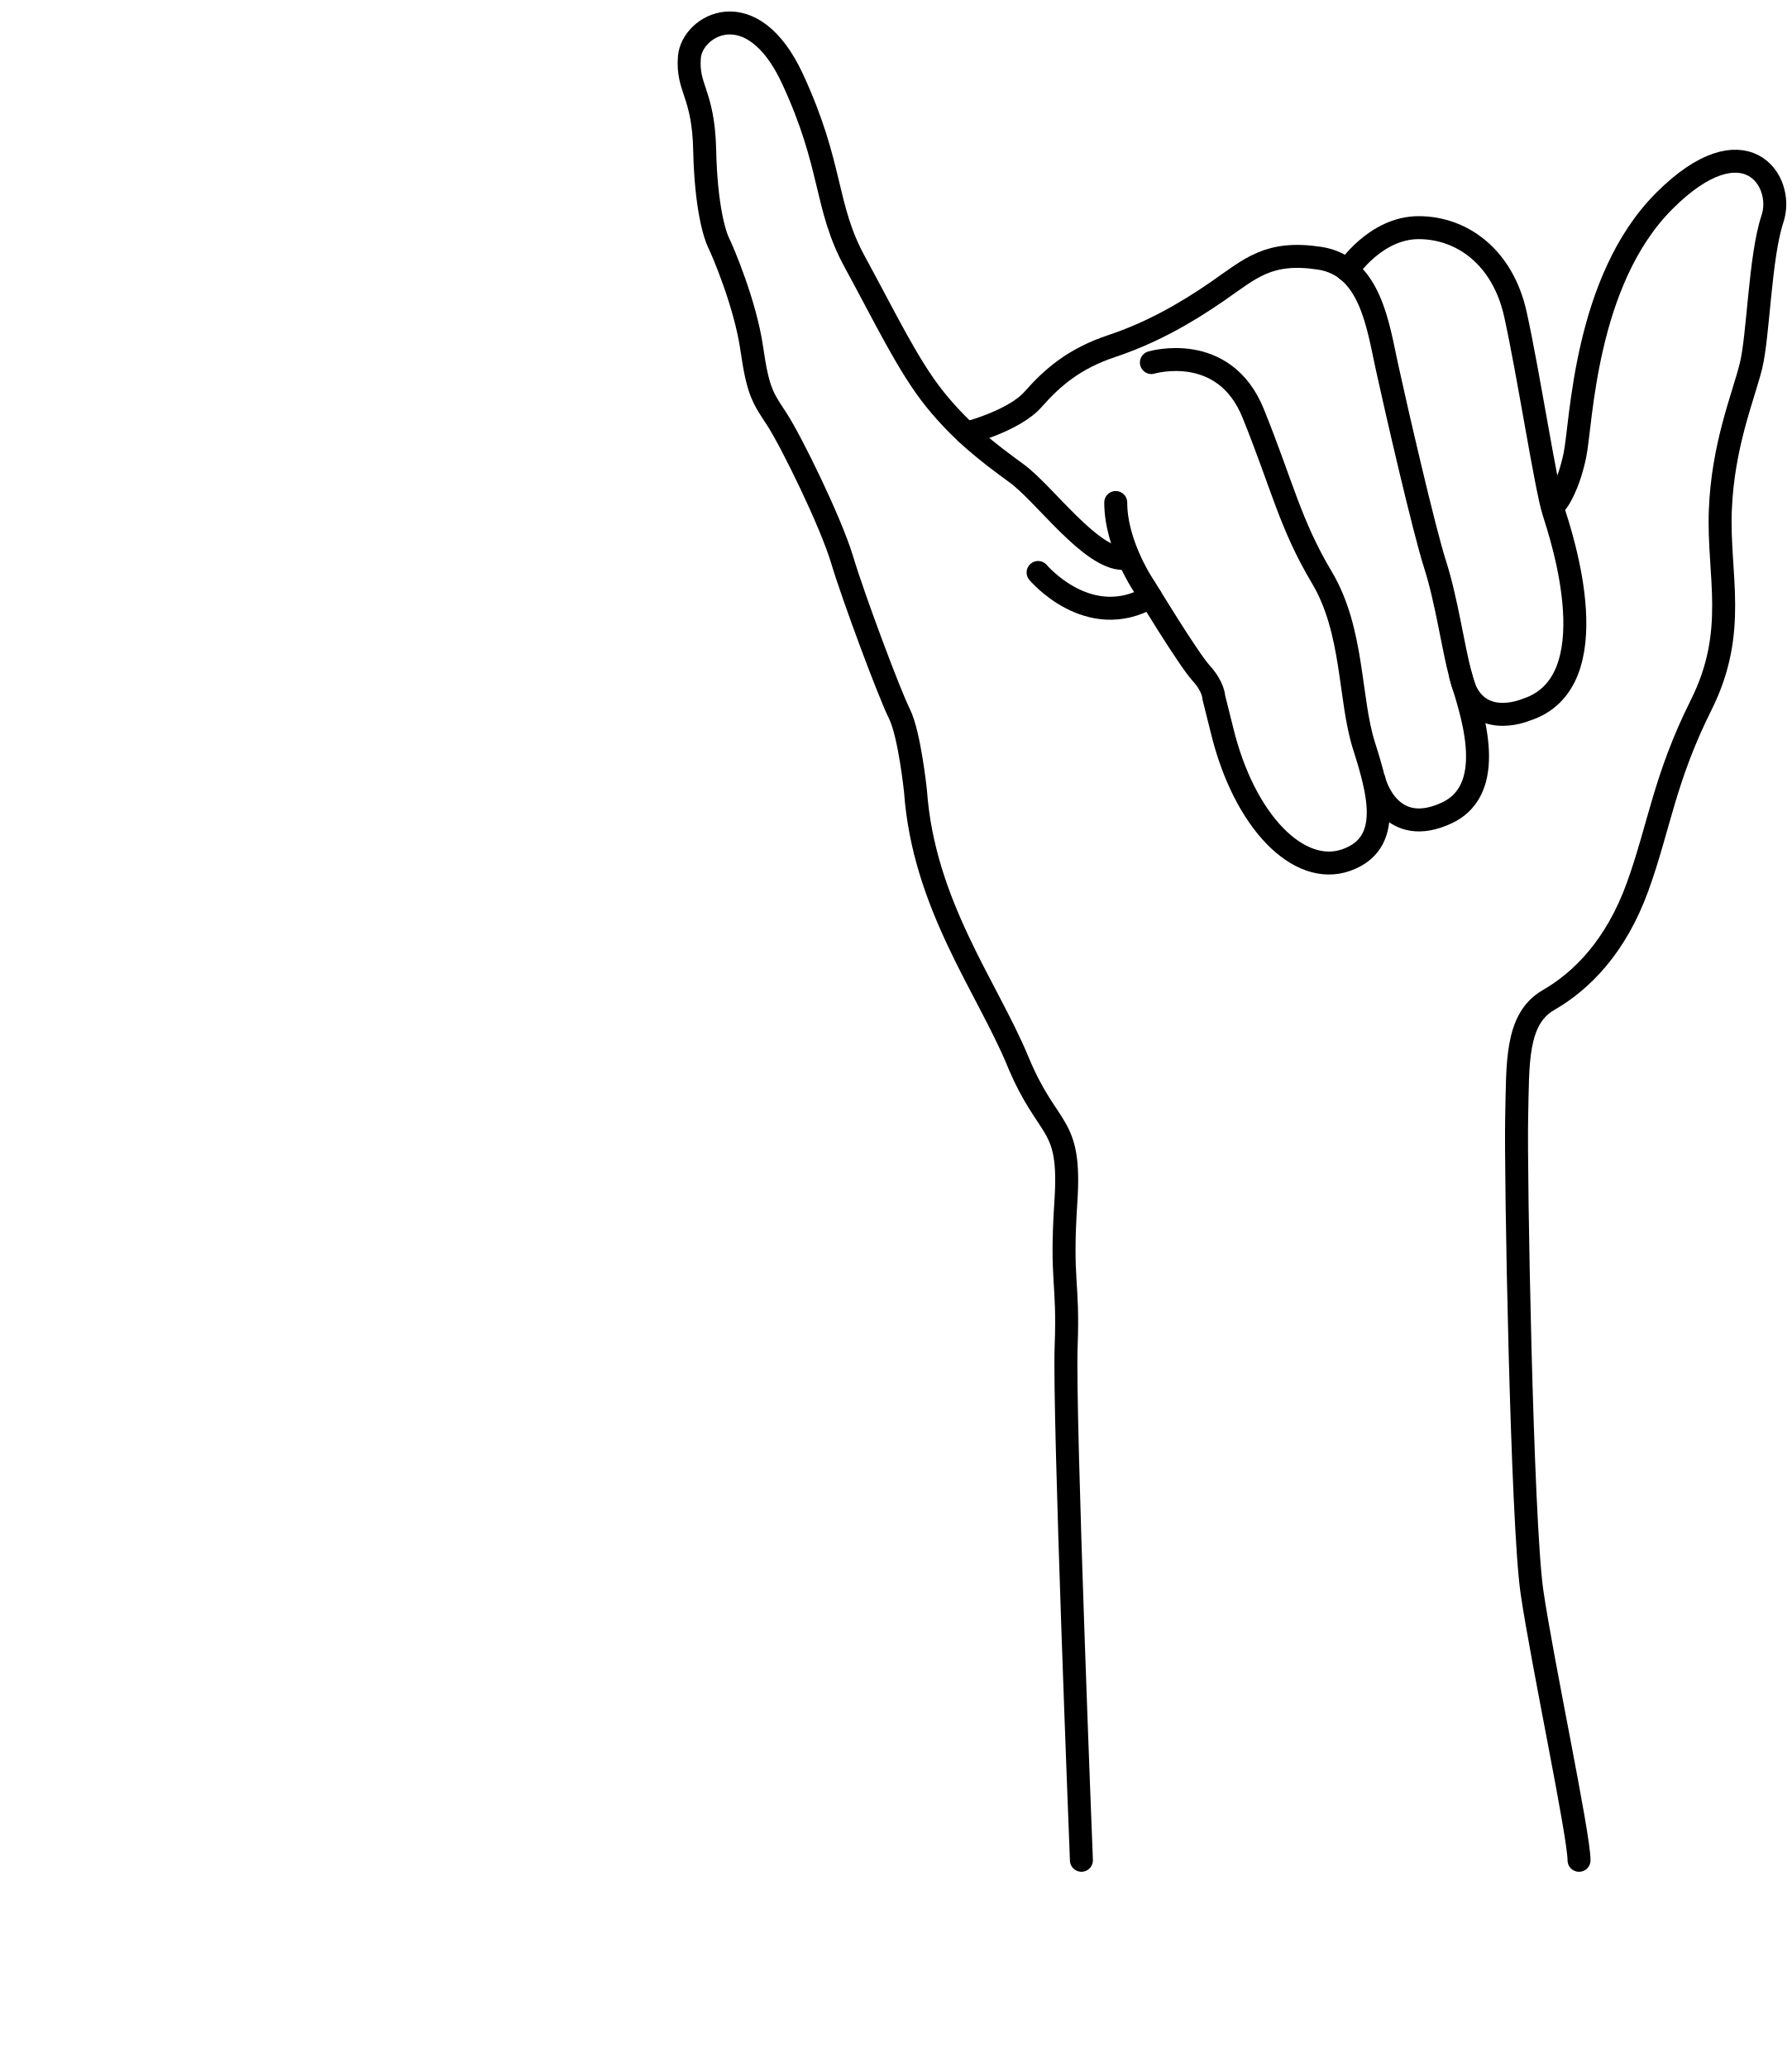
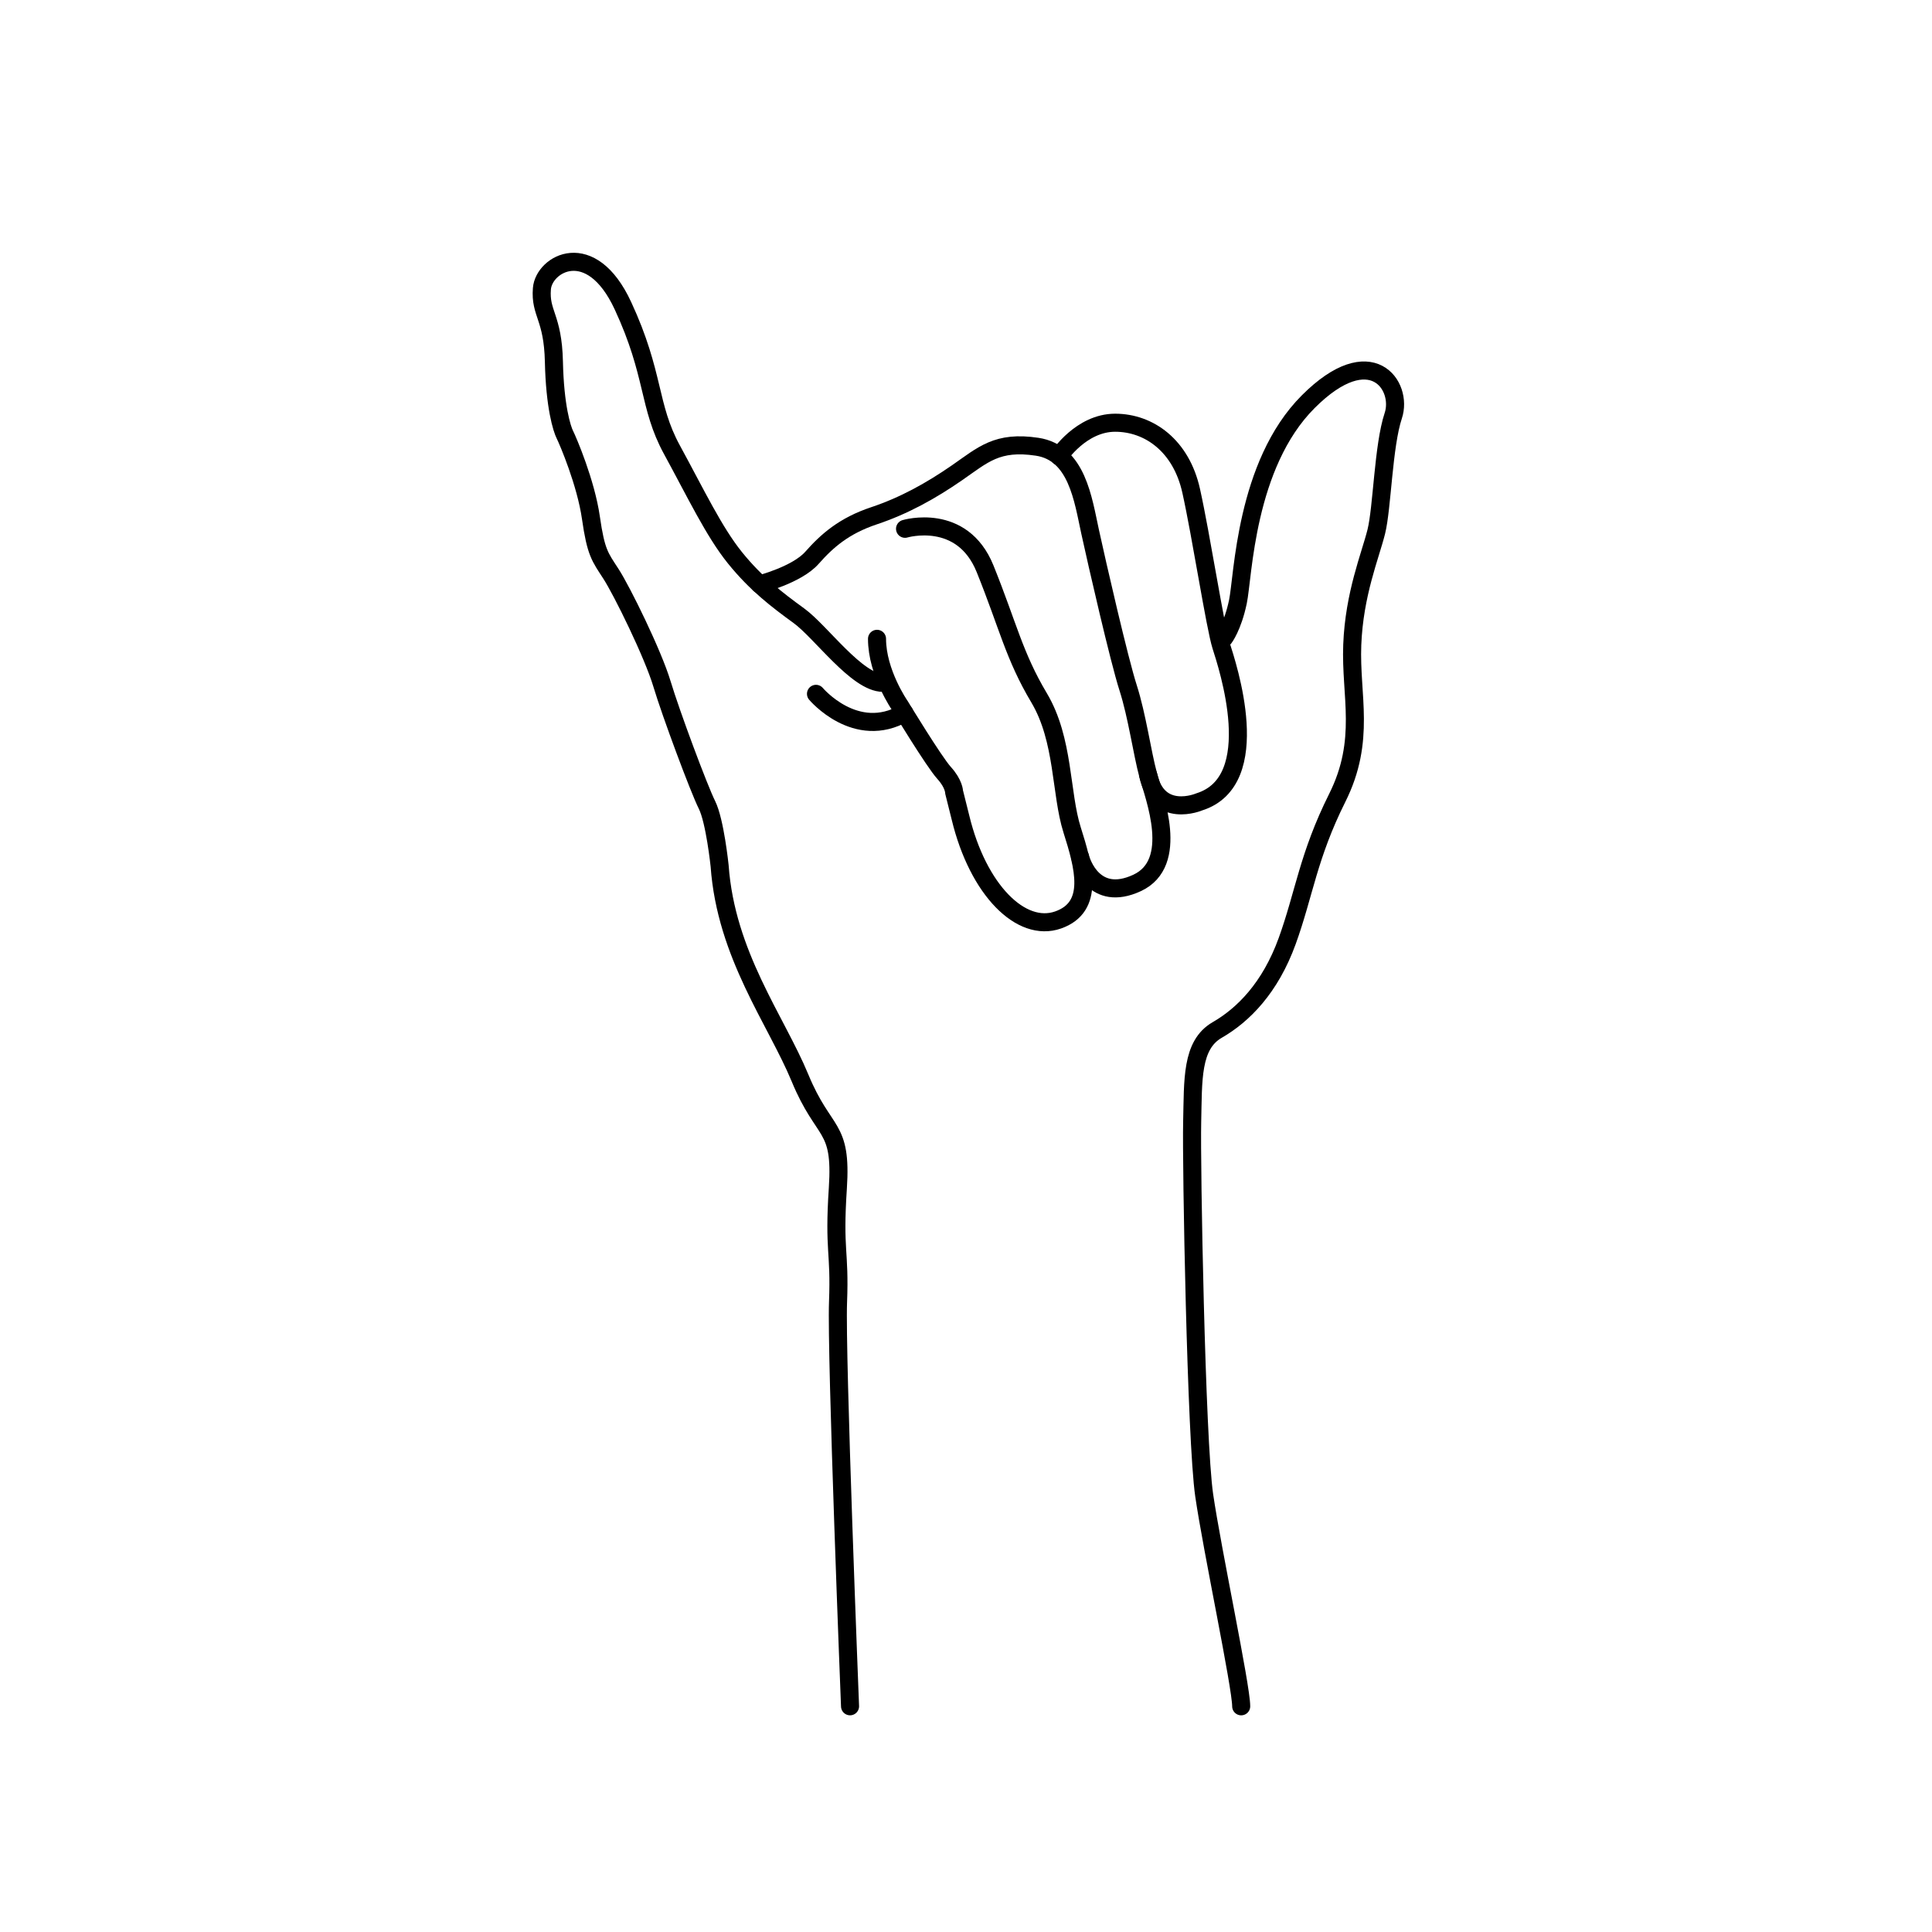
- <svg xmlns="http://www.w3.org/2000/svg" width="78" height="90" viewBox="0 0 78 90" fill="none">
+ <svg xmlns="http://www.w3.org/2000/svg" width="100" height="100" viewBox="0 0 107 80" fill="none">
  <path d="M48.905 24.318C47.465 24.318 45.47 21.492 44.251 20.606C43.032 19.719 41.868 18.833 40.705 17.392C39.542 15.951 38.544 13.846 37.214 11.408C35.884 8.97 36.272 7.252 34.499 3.429C32.726 -0.393 30.122 1.102 30.012 2.488C29.901 3.873 30.622 4.039 30.677 6.532C30.731 9.025 31.12 10.245 31.286 10.576C31.453 10.908 32.45 13.236 32.727 15.176C33.005 17.115 33.225 17.337 33.835 18.279C34.445 19.22 36.162 22.711 36.661 24.373C37.16 26.036 38.711 30.191 39.154 31.077C39.597 31.964 39.855 34.452 39.855 34.452C40.208 39.389 42.978 42.989 44.308 46.203C45.637 49.417 46.635 48.752 46.403 52.298C46.17 55.844 46.524 55.733 46.413 58.614C46.302 61.496 47.078 80.999 47.078 80.999" stroke="#000000" stroke-miterlimit="10" stroke-linecap="round" stroke-linejoin="round" />
  <path d="M42.073 18.862C42.073 18.862 44.139 18.335 44.97 17.392C45.802 16.45 46.743 15.619 48.406 15.065C50.068 14.511 51.563 13.68 53.005 12.682C54.446 11.684 55.221 10.909 57.438 11.242C59.654 11.574 59.986 14.178 60.374 15.951C60.761 17.724 61.98 23.043 62.479 24.594C62.977 26.146 63.255 28.195 63.587 29.415C63.92 30.635 65.36 34.291 62.977 35.399C60.594 36.507 59.875 34.236 59.82 33.959" stroke="#000000" stroke-miterlimit="10" stroke-linecap="round" stroke-linejoin="round" />
  <path d="M50.124 15.786C50.124 15.786 53.282 14.844 54.557 18.002C55.831 21.16 56.163 22.823 57.549 25.15C58.934 27.477 58.732 30.432 59.377 32.464C60.021 34.496 60.651 36.73 58.601 37.45C56.55 38.171 54.167 35.788 53.199 31.799L52.839 30.358C52.839 30.358 52.839 29.915 52.285 29.305C51.73 28.695 49.847 25.592 49.847 25.592C49.847 25.592 48.572 23.764 48.572 21.88" stroke="#000000" stroke-miterlimit="10" stroke-linecap="round" stroke-linejoin="round" />
  <path d="M45.192 24.927C45.192 24.927 47.395 27.548 50.09 25.989" stroke="#000000" stroke-miterlimit="10" stroke-linecap="round" stroke-linejoin="round" />
  <path d="M58.655 11.77C58.655 11.77 59.875 9.912 61.759 9.912C63.643 9.912 65.416 11.187 65.97 13.68C66.524 16.173 67.3 21.216 67.632 22.269C67.965 23.322 70.125 29.749 66.413 30.912C66.413 30.912 64.118 31.892 63.587 29.416" stroke="#000000" stroke-miterlimit="10" stroke-linecap="round" stroke-linejoin="round" />
  <path d="M67.799 21.825C67.799 21.825 68.267 21.215 68.559 19.83C68.852 18.445 68.963 12.239 72.453 8.748C75.943 5.257 77.717 7.862 77.163 9.524C76.609 11.186 76.553 14.622 76.222 15.951C75.89 17.281 75.002 19.387 74.892 22.212C74.781 25.037 75.667 27.476 74.06 30.69C72.454 33.903 72.232 36.009 71.29 38.614C70.347 41.218 68.852 42.714 67.411 43.544C65.971 44.375 66.081 46.315 66.026 48.642C65.972 50.969 66.248 66.261 66.691 69.308C67.135 72.356 68.741 79.892 68.741 81" stroke="#000000" stroke-miterlimit="10" stroke-linecap="round" stroke-linejoin="round" />
</svg>
